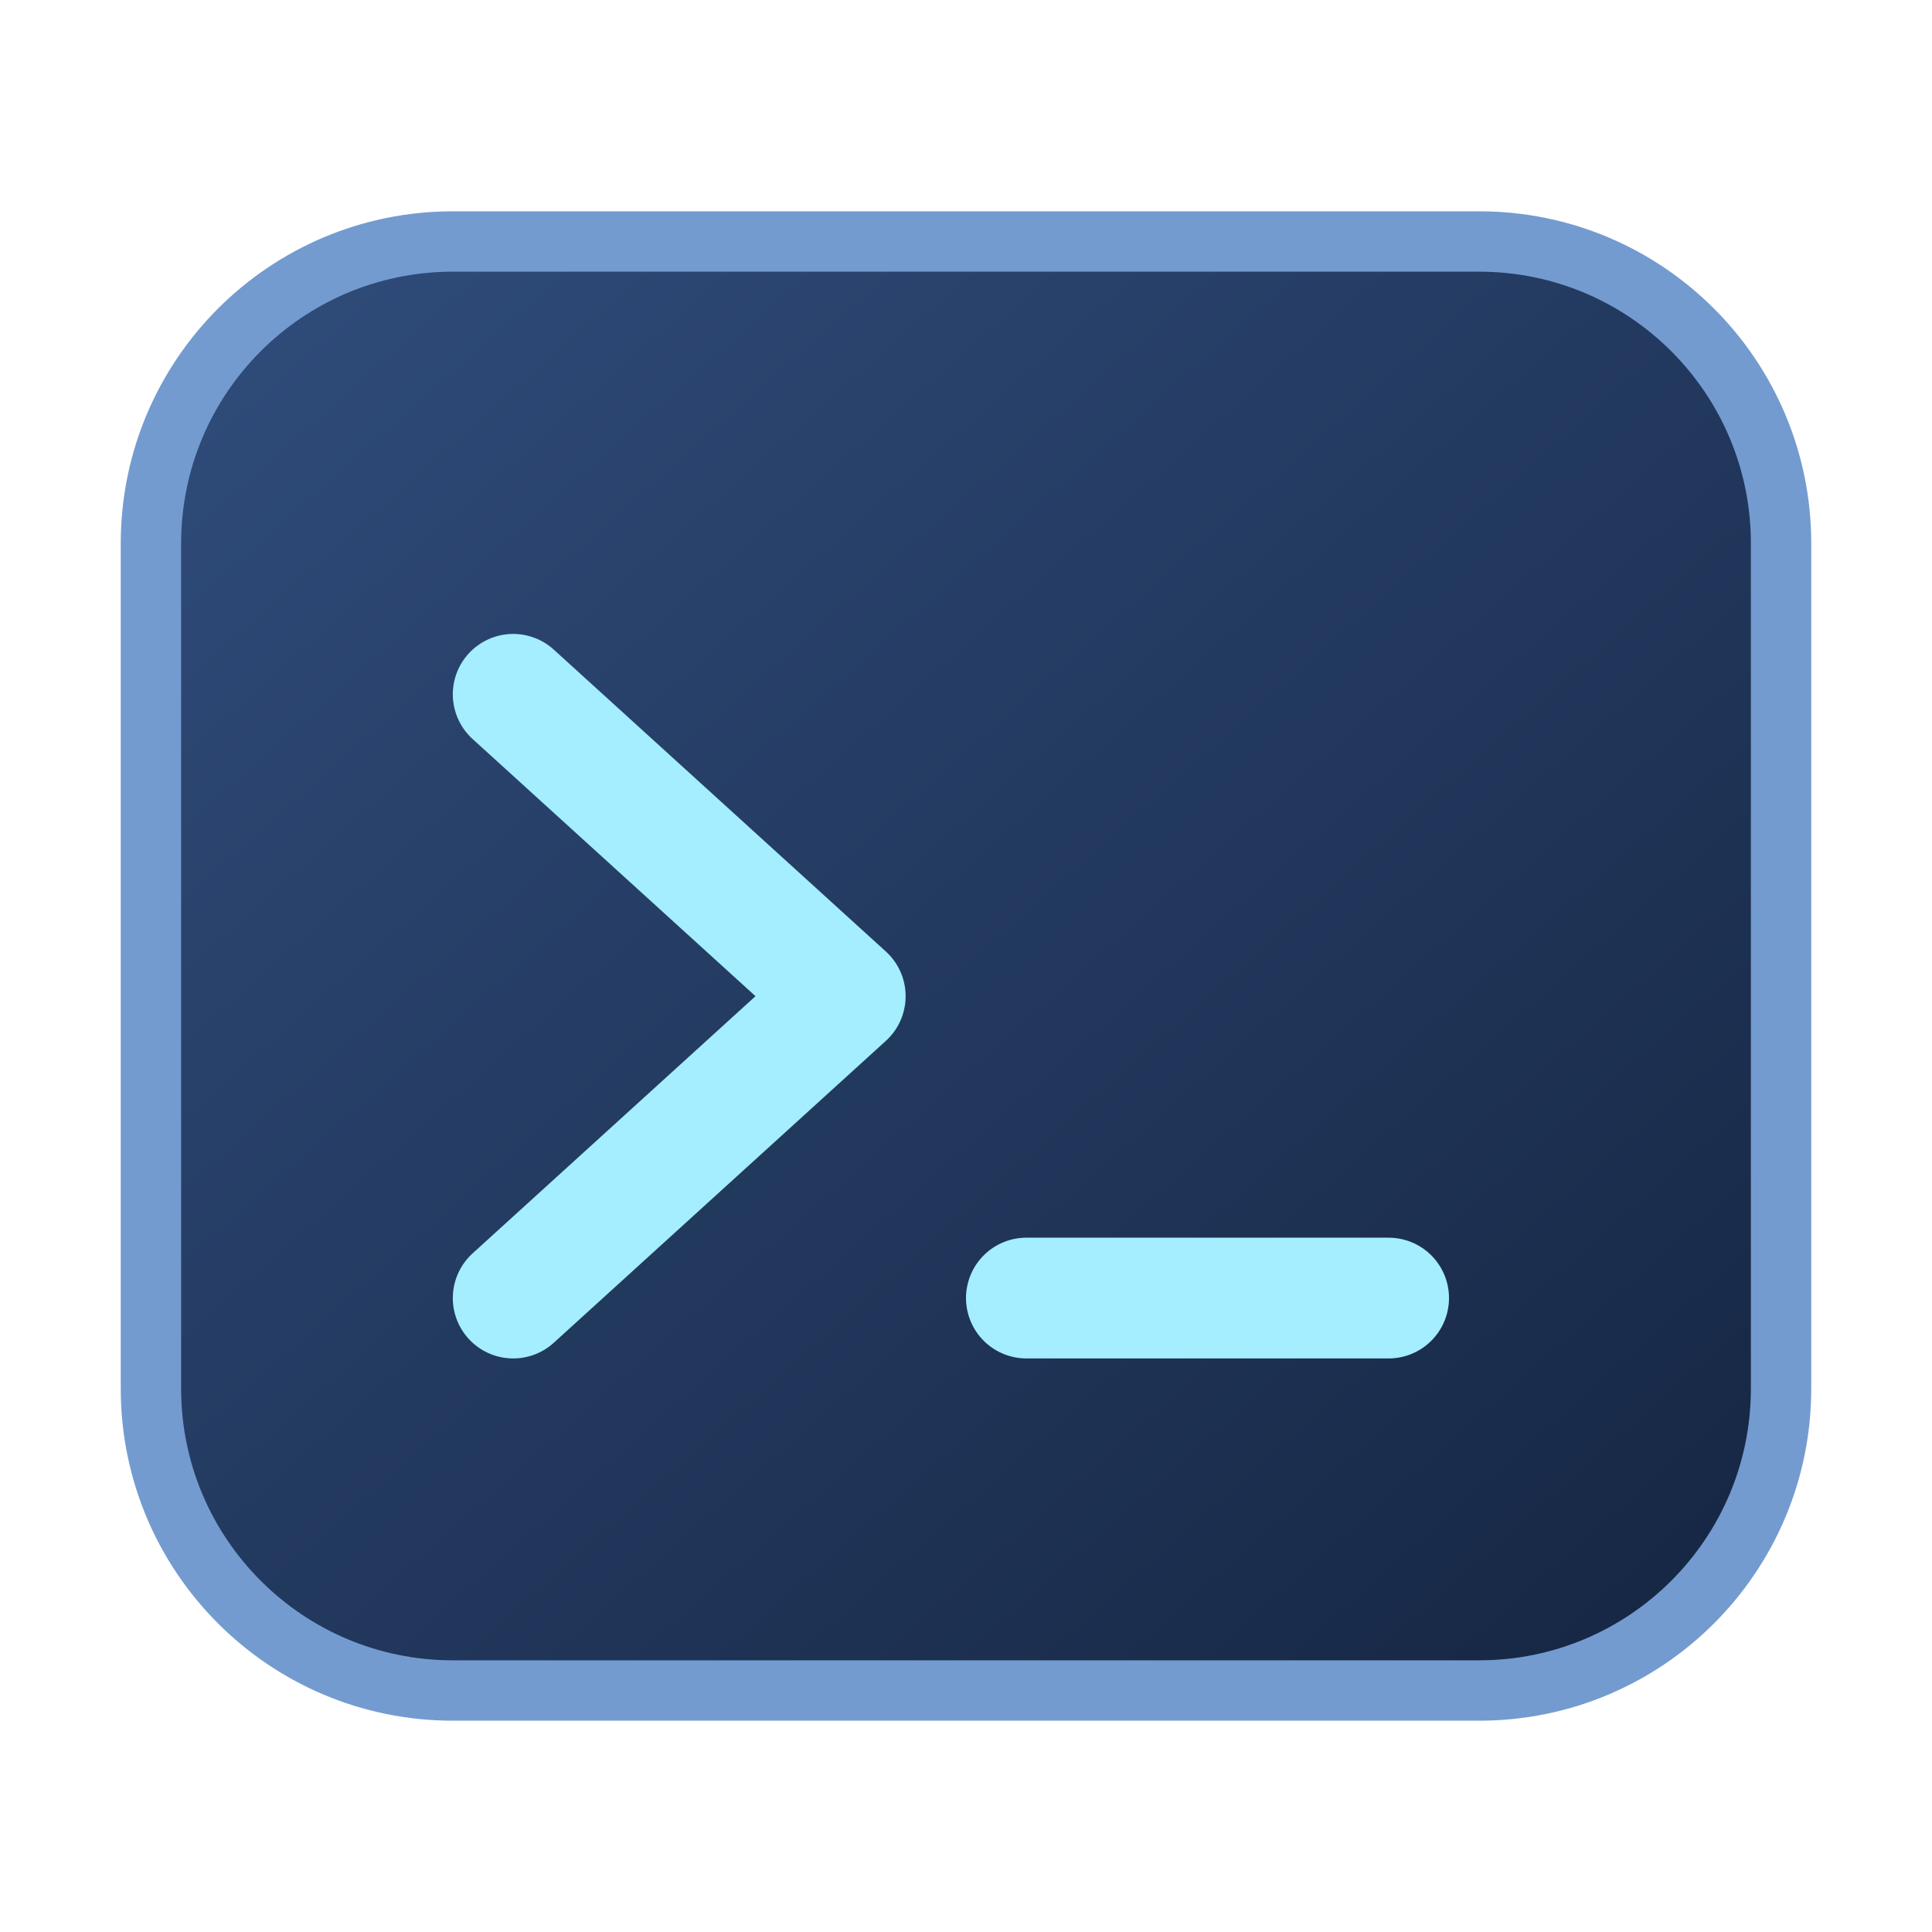
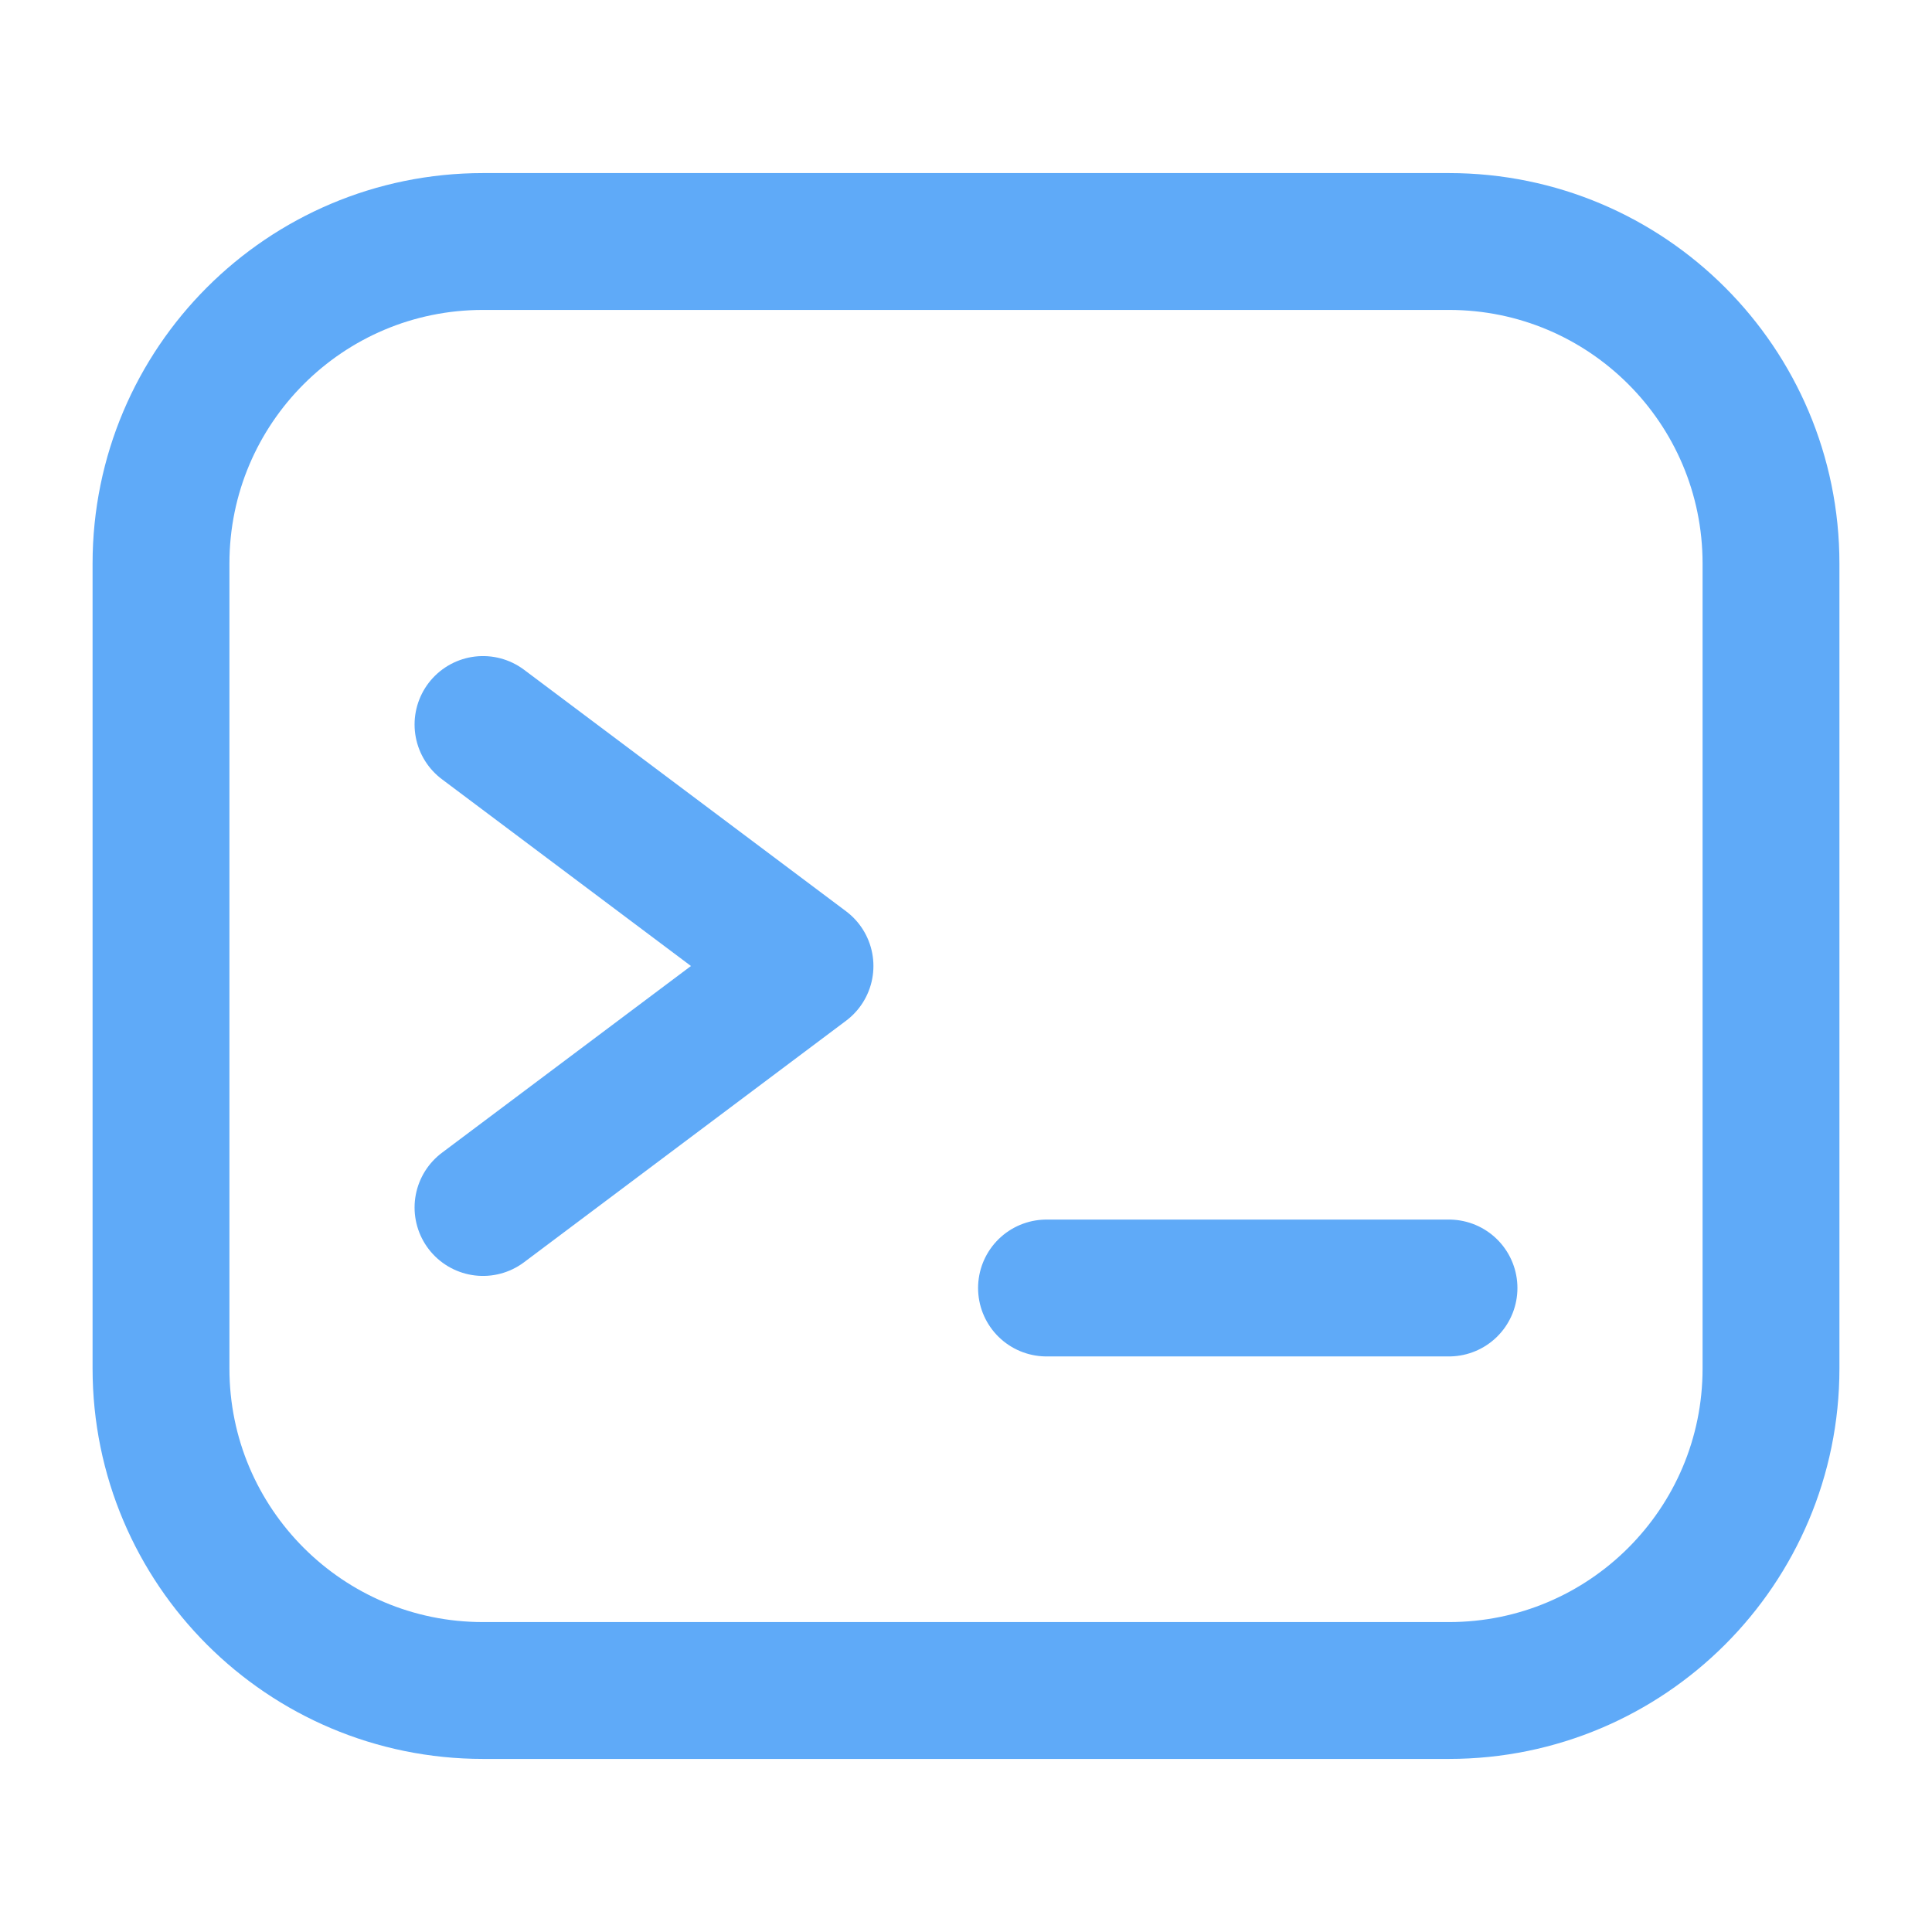
- <svg xmlns="http://www.w3.org/2000/svg" width="64" height="64" viewBox="0 0 64 64">
-   <defs>
-     <linearGradient id="a" x2="1" y2="1">
-       <stop stop-color="#304D7C" />
-       <stop offset="1" stop-color="#152541" />
-     </linearGradient>
-   </defs>
-   <rect x="5" y="8" width="54" height="48" rx="10" fill="url(#a)" stroke="#739BD0" stroke-width="2" />
-   <path d="m17 23 11 10-11 10m17 0h12" fill="none" stroke="#A4EEFF" stroke-width="4" stroke-linecap="round" stroke-linejoin="round" />
+ <svg xmlns="http://www.w3.org/2000/svg" width="24" height="24" viewBox="0 0 24 24">
+   <g fill="none" stroke="#5faaf8" stroke-width="1.7" stroke-linecap="round" stroke-linejoin="round">
+     <rect x="2" y="3" width="20" height="18" rx="4" />
+     <path d="m6 9 4 3-4 3m7 1h5" />
+   </g>
</svg>
